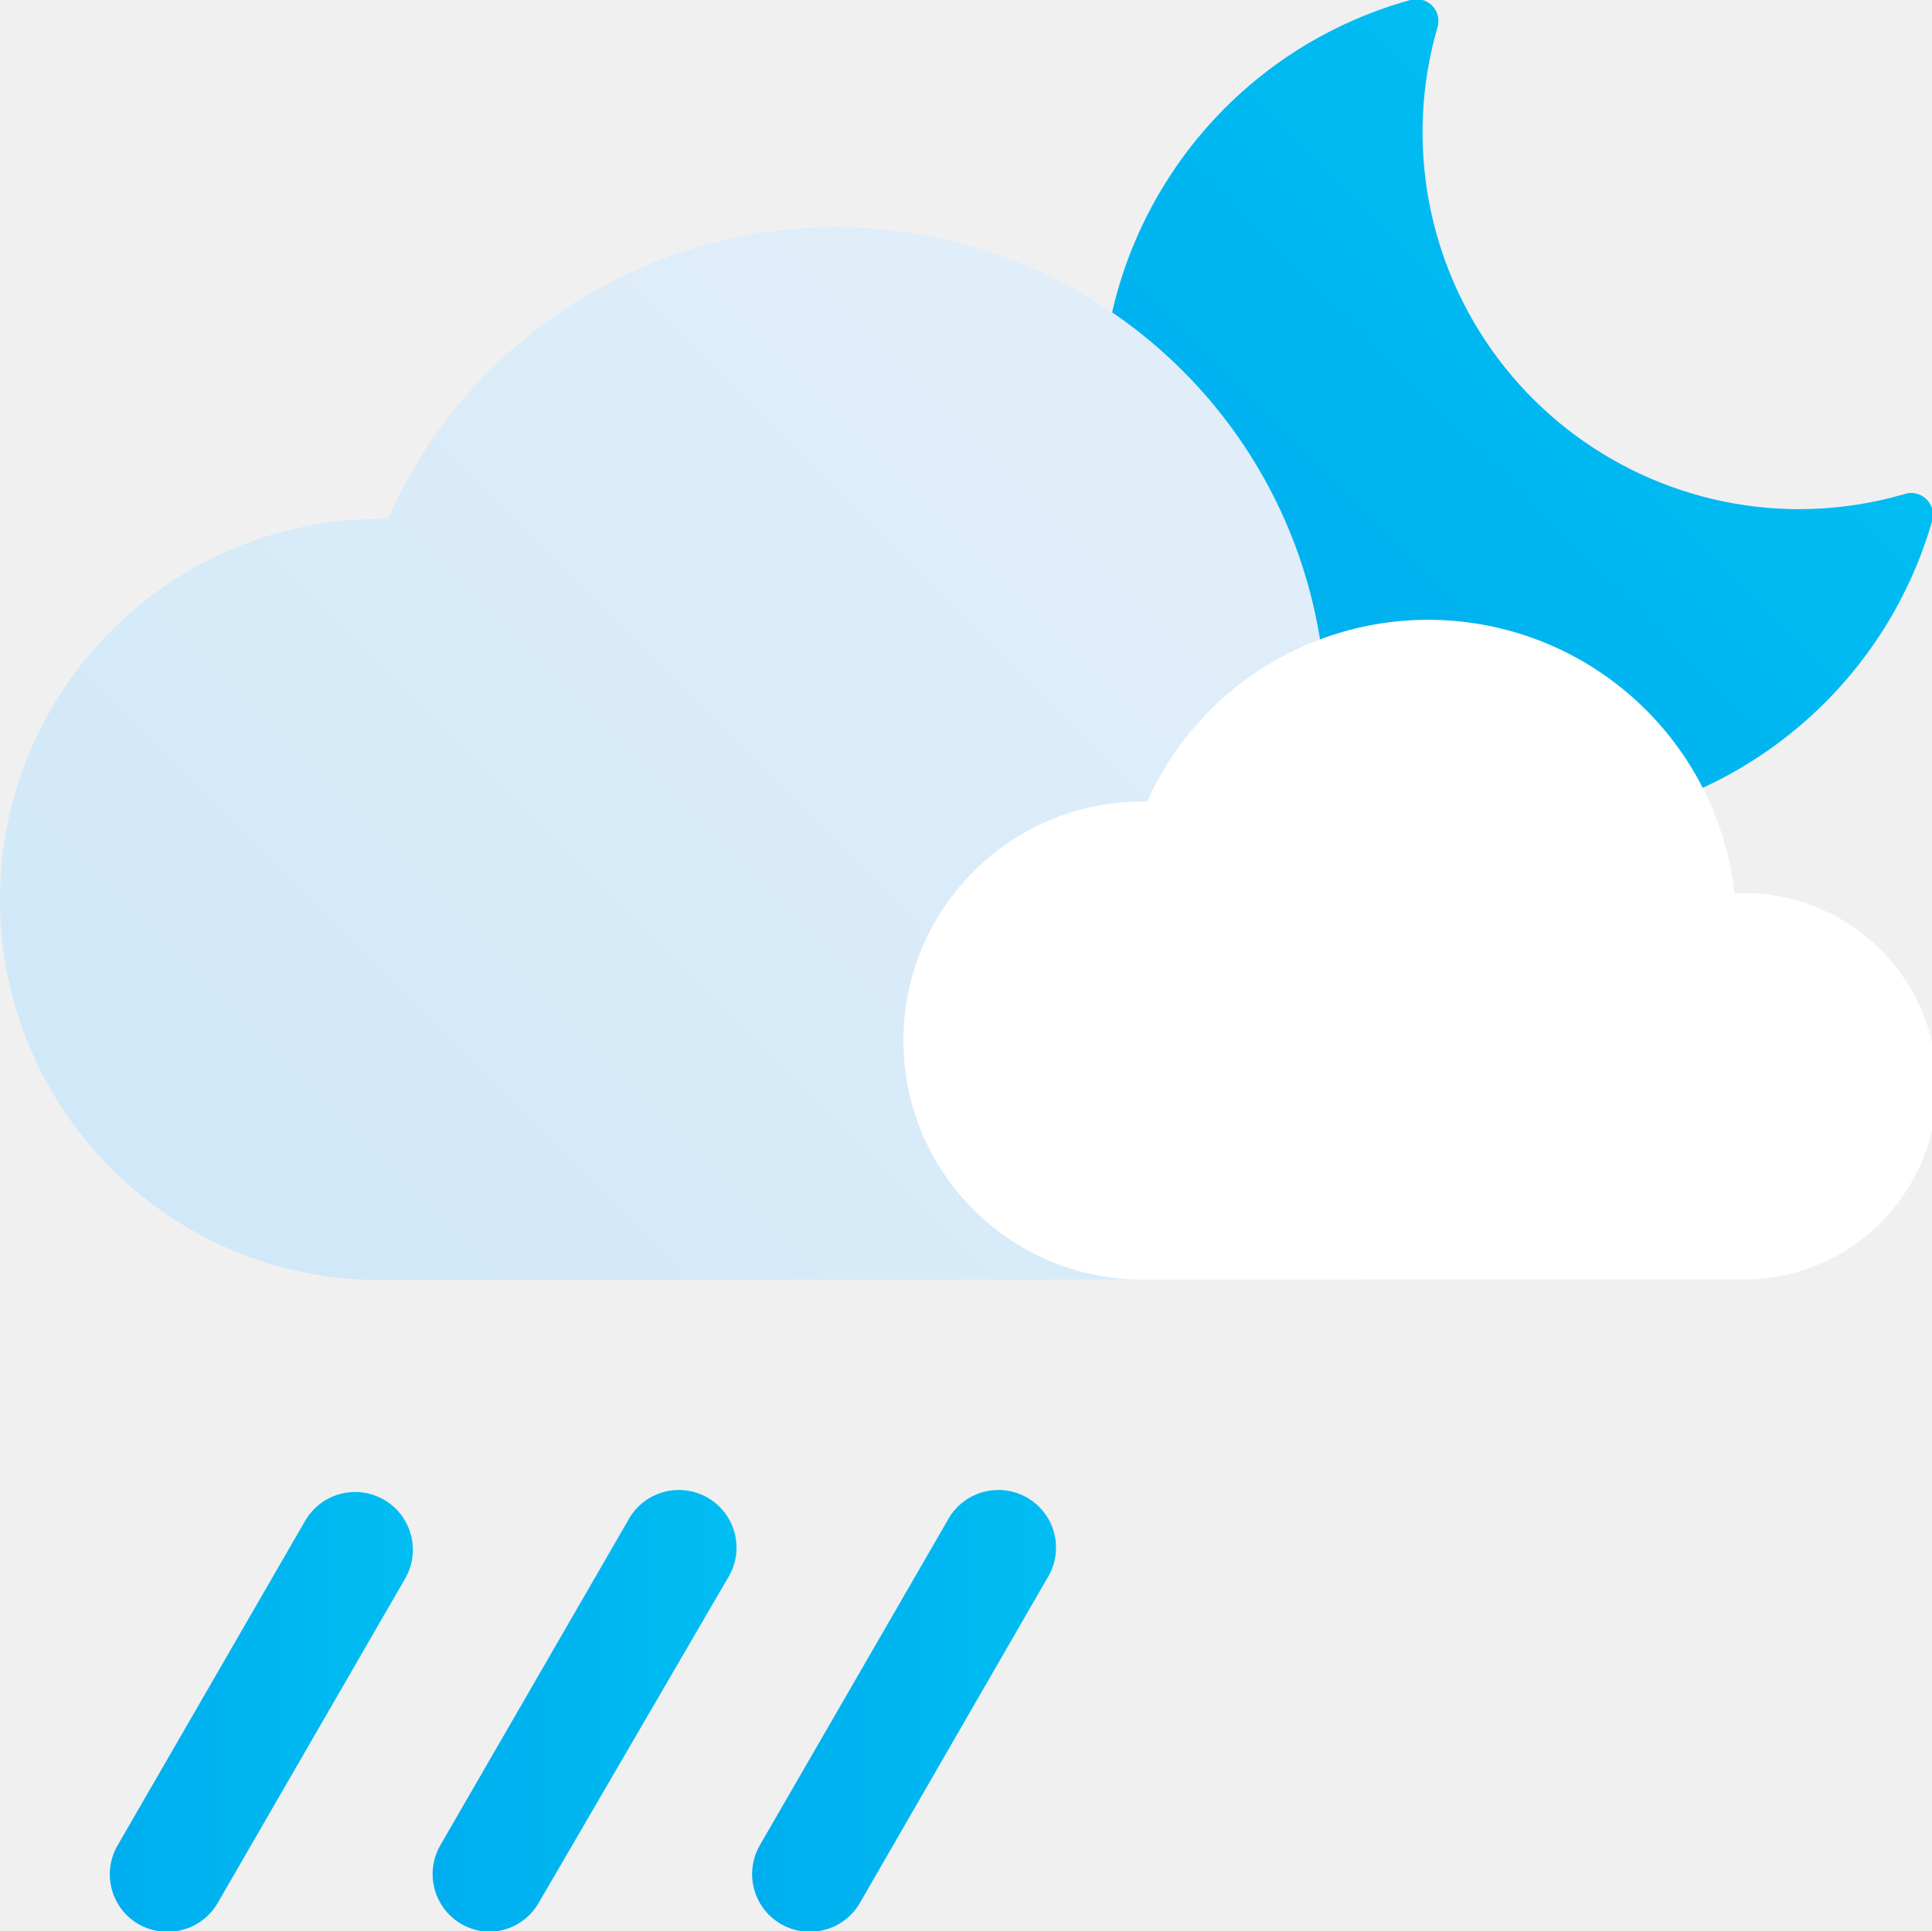
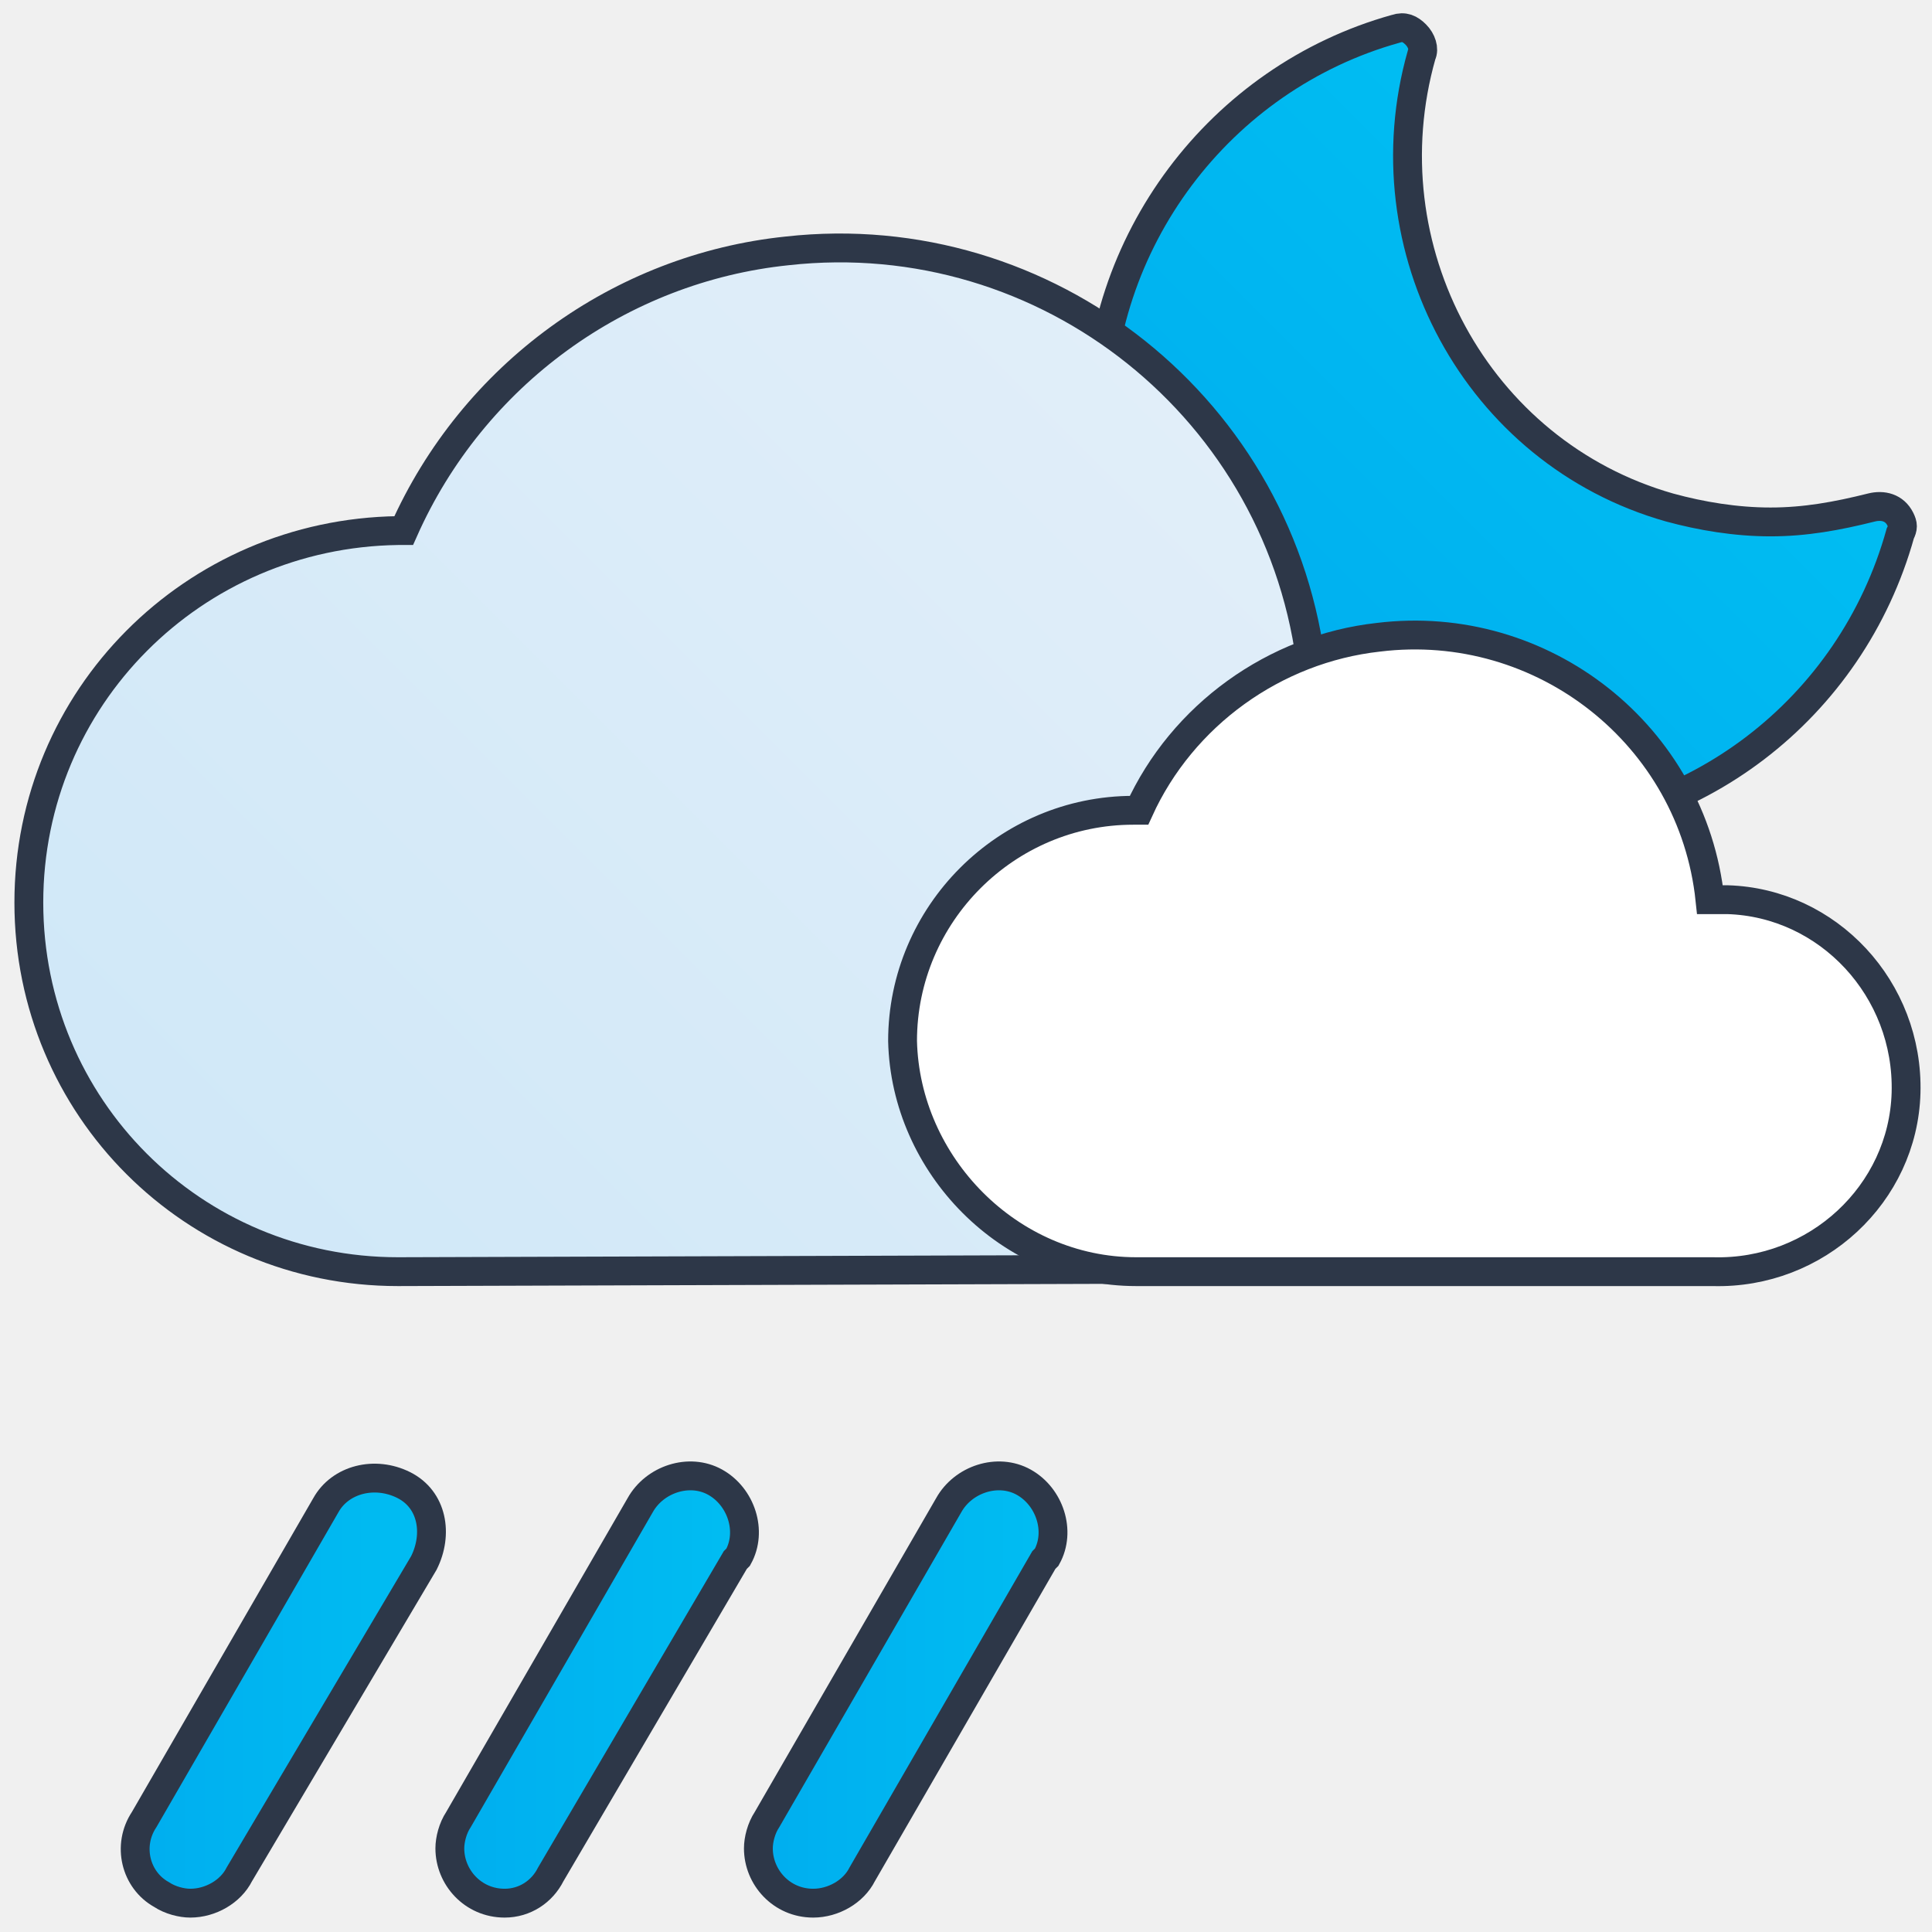
- <svg xmlns="http://www.w3.org/2000/svg" xmlns:xlink="http://www.w3.org/1999/xlink" viewBox="0 0 67 66.97">
-   <defs>
-     <style>.cls-1{fill:url(#New_Gradient_Swatch_copy);}.cls-2{fill:url(#New_Gradient_Swatch_copy_2);}.cls-3{fill:#fff;}.cls-4{fill:url(#New_Gradient_Swatch_copy-2);}.cls-5{fill:url(#New_Gradient_Swatch_copy-3);}.cls-6{fill:url(#New_Gradient_Swatch_copy-4);}</style>
-     <linearGradient id="New_Gradient_Swatch_copy" x1="42.62" y1="24.38" x2="58.22" y2="8.78" gradientUnits="userSpaceOnUse">
-       <stop offset="0" stop-color="#00aeef" />
-       <stop offset="1" stop-color="#00bdf2" />
-     </linearGradient>
-     <linearGradient id="New_Gradient_Swatch_copy_2" x1="11.8" y1="48.44" x2="44.17" y2="16.08" gradientUnits="userSpaceOnUse">
-       <stop offset="0" stop-color="#d0e8f8" />
-       <stop offset="1" stop-color="#e1eef9" />
-     </linearGradient>
-     <linearGradient id="New_Gradient_Swatch_copy-2" x1="3.82" y1="59.34" x2="14.31" y2="59.34" xlink:href="#New_Gradient_Swatch_copy" />
-     <linearGradient id="New_Gradient_Swatch_copy-3" x1="14.95" y1="59.34" x2="25.45" y2="59.34" xlink:href="#New_Gradient_Swatch_copy" />
-     <linearGradient id="New_Gradient_Swatch_copy-4" x1="26.08" y1="59.34" x2="36.58" y2="59.34" xlink:href="#New_Gradient_Swatch_copy" />
-   </defs>
-   <g id="Lager_2" data-name="Lager 2">
+ <svg xmlns="http://www.w3.org/2000/svg" version="1.1" id="Lager_1" x="0px" y="0px" viewBox="0 0 67 67" style="enable-background:new 0 0 67 67;" xml:space="preserve">
+   <style type="text/css">
+ 	.st0{fill:url(#SVGID_1_);stroke:#2D3748;stroke-miterlimit:10;}
+ 	.st1{fill:url(#SVGID_2_);stroke:#2D3748;stroke-miterlimit:10;}
+ 	.st2{fill:#FFFFFF;stroke:#2D3748;stroke-miterlimit:10;}
+ 	.st3{fill:url(#SVGID_3_);stroke:#2D3748;stroke-miterlimit:10;}
+ 	.st4{fill:url(#SVGID_4_);stroke:#2D3748;stroke-miterlimit:10;}
+ 	.st5{fill:url(#SVGID_5_);stroke:#2D3748;stroke-miterlimit:10;}
+ </style>
+   <g id="Lager_2_1_">
    <g id="Icons">
-       <g id="Rain_Nght" data-name="Rain Nght">
-         <path class="cls-1" d="M52.94,28.67A14.6,14.6,0,0,1,48.91,0a.77.77,0,0,1,.75.19.76.76,0,0,1,.19.76A13.07,13.07,0,0,0,62.41,17.66,13.17,13.17,0,0,0,66,17.15a.76.76,0,0,1,1,.94A14.67,14.67,0,0,1,52.94,28.67Z" />
-         <path class="cls-2" d="M46,44.37A10.67,10.67,0,1,0,46,23h-.11A17,17,0,0,0,13.45,18H13.2a13.2,13.2,0,0,0,0,26.4" />
-         <path class="cls-3" d="M60.22,44.37a6.7,6.7,0,1,0,0-13.39h-.07A10.69,10.69,0,0,0,39.78,27.8h-.16a8.29,8.29,0,1,0,0,16.58" />
-         <path class="cls-4" d="M5.81,67a2,2,0,0,1-1-.26A2,2,0,0,1,4.08,64l6.5-11.25a2,2,0,1,1,3.47,2L7.55,66A2,2,0,0,1,5.81,67Z" />
-         <path class="cls-5" d="M17,67a2,2,0,0,1-1.73-3l6.5-11.25a2,2,0,1,1,3.46,2L18.68,66A2,2,0,0,1,17,67Z" />
-         <path class="cls-6" d="M28.08,67a2,2,0,0,1-1.73-3l6.5-11.25a2,2,0,1,1,3.46,2L29.82,66A2,2,0,0,1,28.08,67Z" />
+       <g id="Rain_Nght">
+         <linearGradient id="SVGID_1_" gradientUnits="userSpaceOnUse" x1="42.321" y1="43.373" x2="57.452" y2="58.504" gradientTransform="matrix(1 0 0 -1 0 68)">
+           <stop offset="0" style="stop-color:#00AEEF" />
+           <stop offset="1" style="stop-color:#00BDF2" />
+         </linearGradient>
+         <path class="st0" d="M52.4,28.8c-7.8,0.1-14.2-6.2-14.3-14C38,8.4,42.3,2.7,48.4,1c0.3-0.1,0.5,0,0.7,0.2     c0.2,0.2,0.3,0.5,0.2,0.7c-1.9,6.7,1.9,13.8,8.6,15.7c1.1,0.3,2.3,0.5,3.5,0.5c1.2,0,2.3-0.2,3.5-0.5c0.4-0.1,0.8,0,1,0.4     c0.1,0.2,0.1,0.3,0,0.5C64.2,24.6,58.7,28.8,52.4,28.8z" />
+         <linearGradient id="SVGID_2_" gradientUnits="userSpaceOnUse" x1="12.45" y1="19.986" x2="43.846" y2="51.373" gradientTransform="matrix(1 0 0 -1 0 68)">
+           <stop offset="0" style="stop-color:#D0E8F8" />
+           <stop offset="1" style="stop-color:#E1EEF9" />
+         </linearGradient>
+         <path class="st1" d="M45.6,44C51.4,44,56,39.4,56,33.7s-4.6-10.4-10.4-10.4h-0.1c-1-9.1-9.2-15.6-18.2-14.6     c-5.8,0.6-10.9,4.3-13.3,9.7h-0.2C6.7,18.5,1,24.2,1,31.3s5.7,12.8,12.8,12.8L45.6,44z" />
+         <path class="st2" d="M39.4,44.1l20,0c3.6,0.1,6.6-2.7,6.7-6.2c0.1-3.6-2.7-6.6-6.2-6.7c-0.2,0-0.3,0-0.5,0h-0.1     c-0.6-5.7-5.8-9.8-11.5-9.1c-3.6,0.4-6.8,2.7-8.3,6h-0.2c-4.4,0-8,3.6-8,8C31.4,40.4,35,44.1,39.4,44.1     C39.4,44.1,39.4,44.1,39.4,44.1" />
+         <linearGradient id="SVGID_3_" gradientUnits="userSpaceOnUse" x1="4.716" y1="9.405" x2="14.89" y2="9.405" gradientTransform="matrix(1 0 0 -1 0 68)">
+           <stop offset="0" style="stop-color:#00AEEF" />
+           <stop offset="1" style="stop-color:#00BDF2" />
+         </linearGradient>
+         <path class="st3" d="M6.6,66c-0.3,0-0.7-0.1-1-0.3C4.7,65.2,4.4,64,5,63.1c0,0,0,0,0,0l6.3-10.9c0.5-0.9,1.7-1.2,2.7-0.7     s1.2,1.7,0.7,2.7L8.3,65C8,65.6,7.3,66,6.6,66z" />
+         <linearGradient id="SVGID_4_" gradientUnits="userSpaceOnUse" x1="15.511" y1="9.44" x2="25.695" y2="9.44" gradientTransform="matrix(1 0 0 -1 0 68)">
+           <stop offset="0" style="stop-color:#00AEEF" />
+           <stop offset="1" style="stop-color:#00BDF2" />
+         </linearGradient>
+         <path class="st4" d="M17.5,66c-1.1,0-1.9-0.9-1.9-1.9c0-0.3,0.1-0.7,0.3-1l6.3-10.9c0.5-0.9,1.7-1.3,2.6-0.8     c0.9,0.5,1.3,1.7,0.8,2.6c0,0-0.1,0.1-0.1,0.1L19.1,65C18.8,65.6,18.2,66,17.5,66z" />
+         <linearGradient id="SVGID_5_" gradientUnits="userSpaceOnUse" x1="26.308" y1="9.44" x2="36.492" y2="9.44" gradientTransform="matrix(1 0 0 -1 0 68)">
+           <stop offset="0" style="stop-color:#00AEEF" />
+           <stop offset="1" style="stop-color:#00BDF2" />
+         </linearGradient>
+         <path class="st5" d="M28.2,66c-1.1,0-1.9-0.9-1.9-1.9c0-0.3,0.1-0.7,0.3-1l6.3-10.9c0.5-0.9,1.7-1.3,2.6-0.8s1.3,1.7,0.8,2.6     c0,0-0.1,0.1-0.1,0.1L29.9,65C29.6,65.6,28.9,66,28.2,66z" />
      </g>
    </g>
  </g>
</svg>
